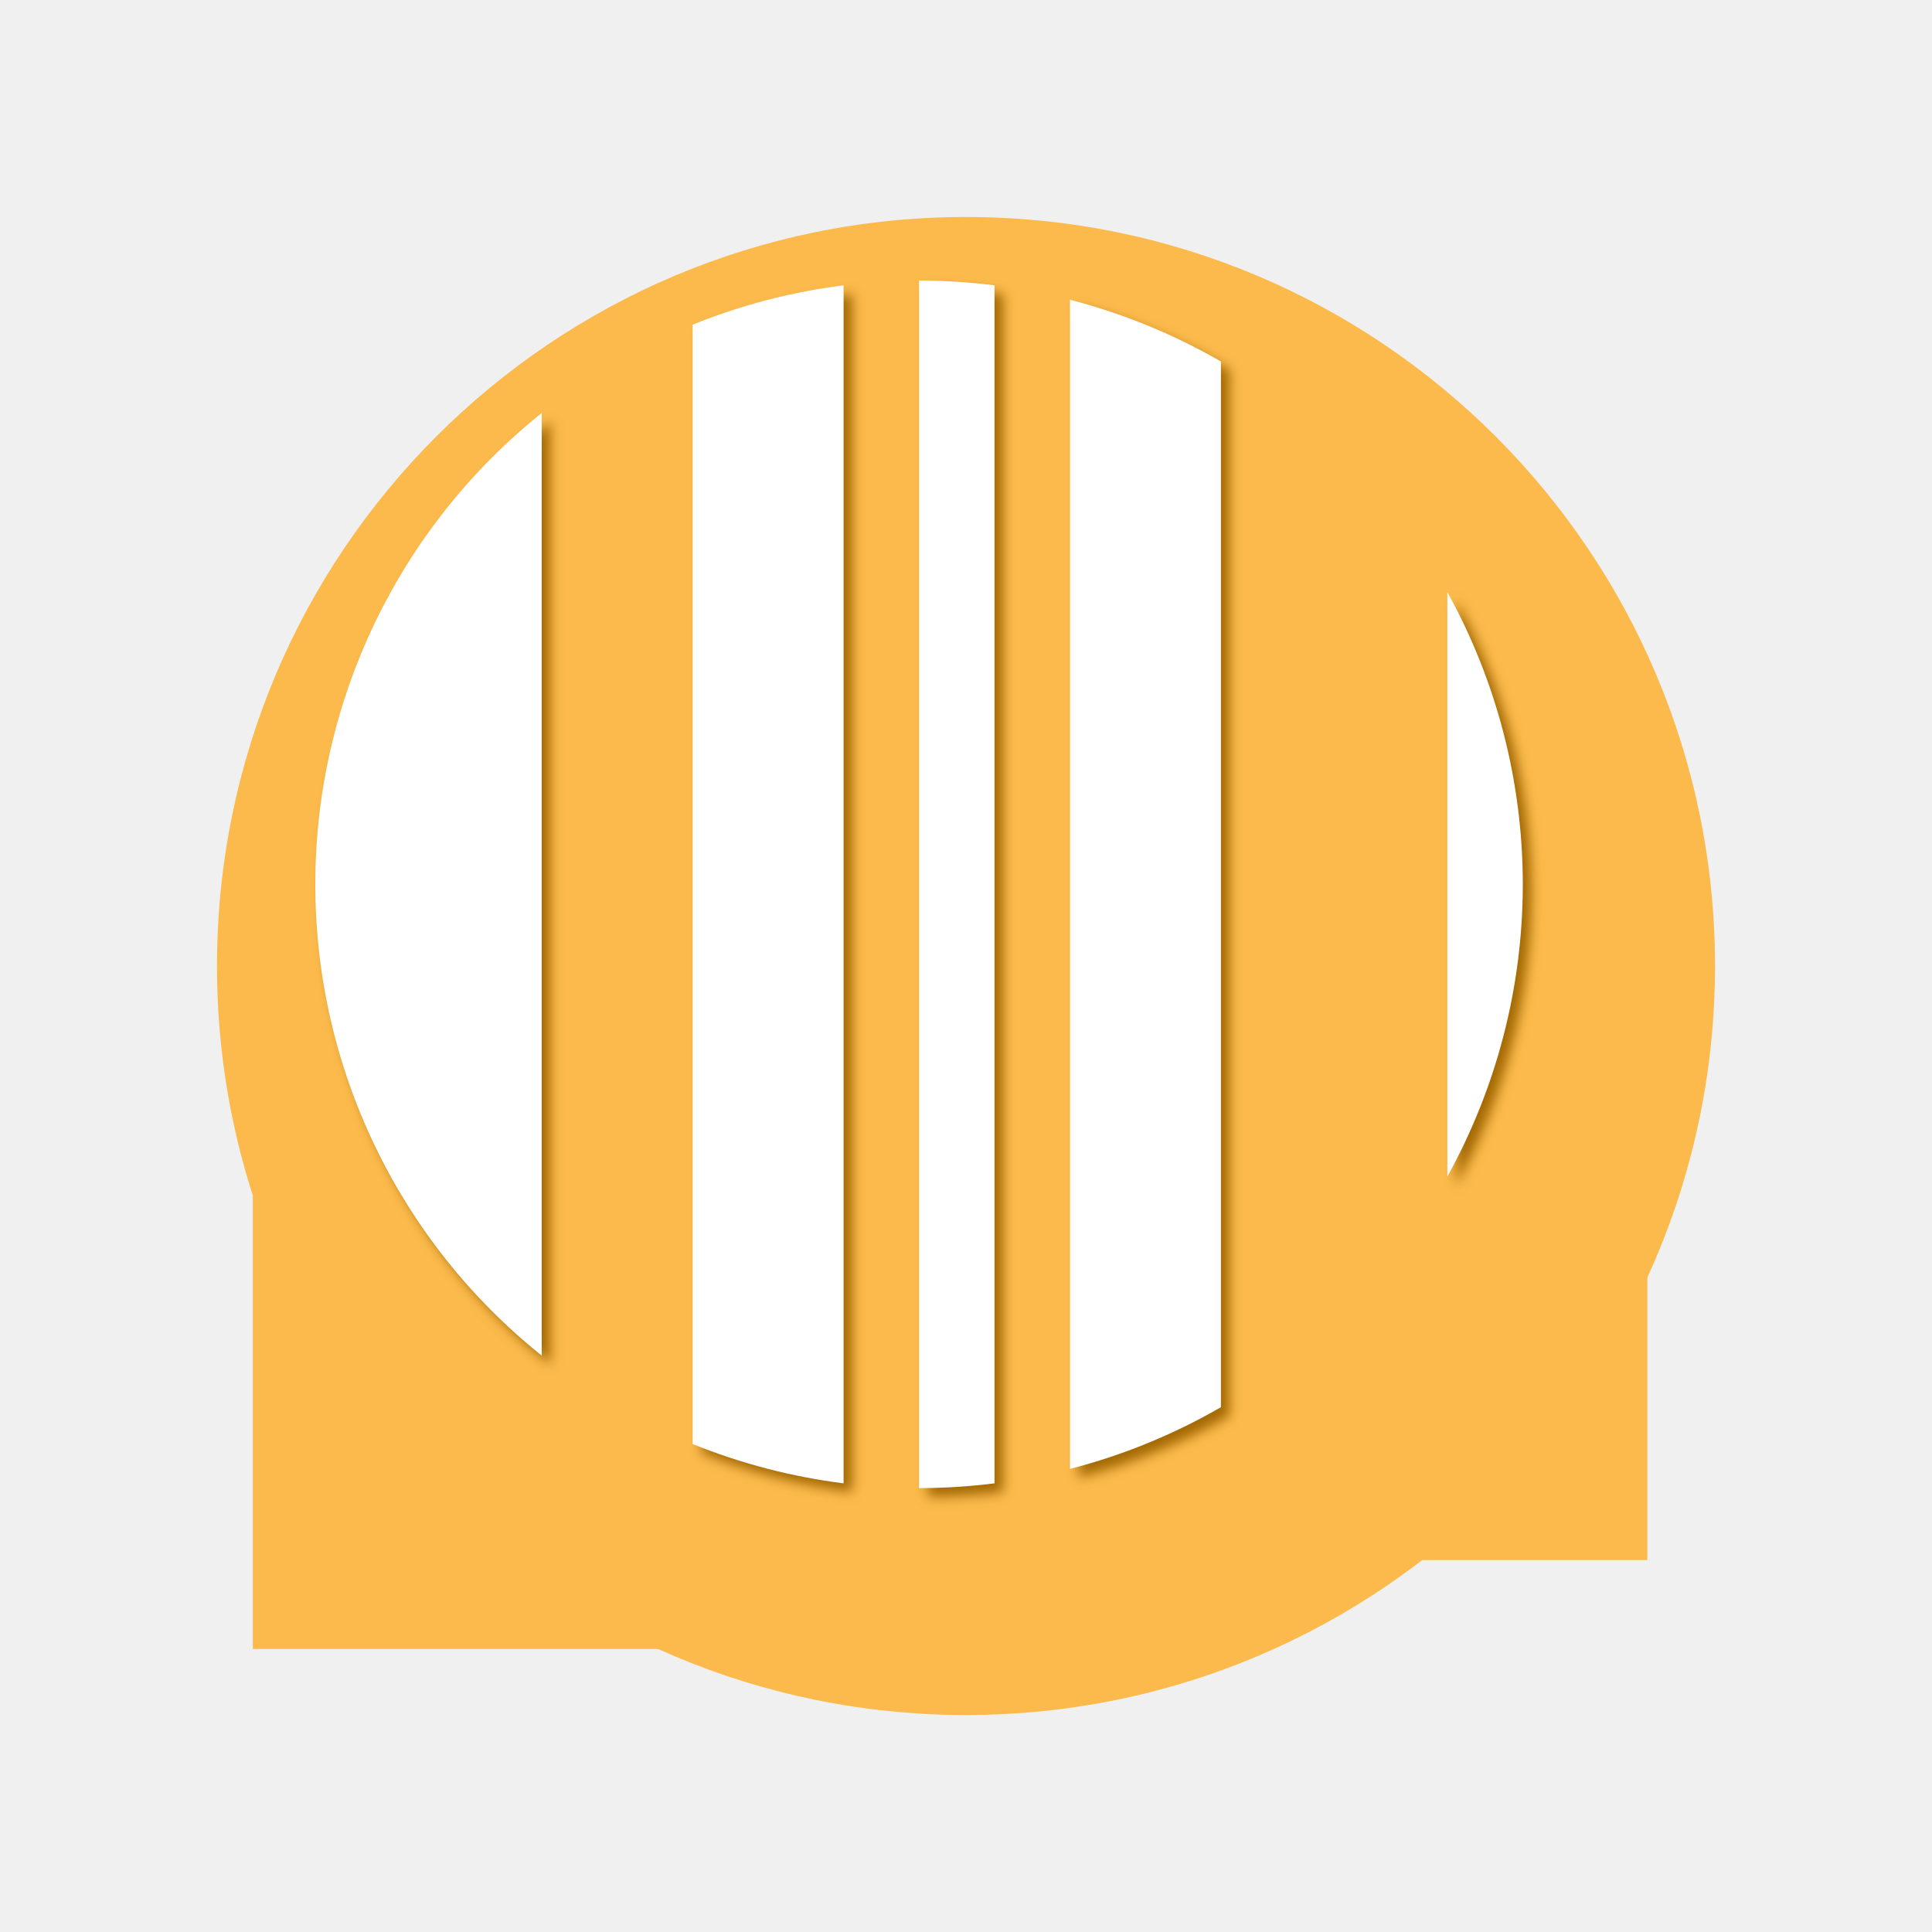
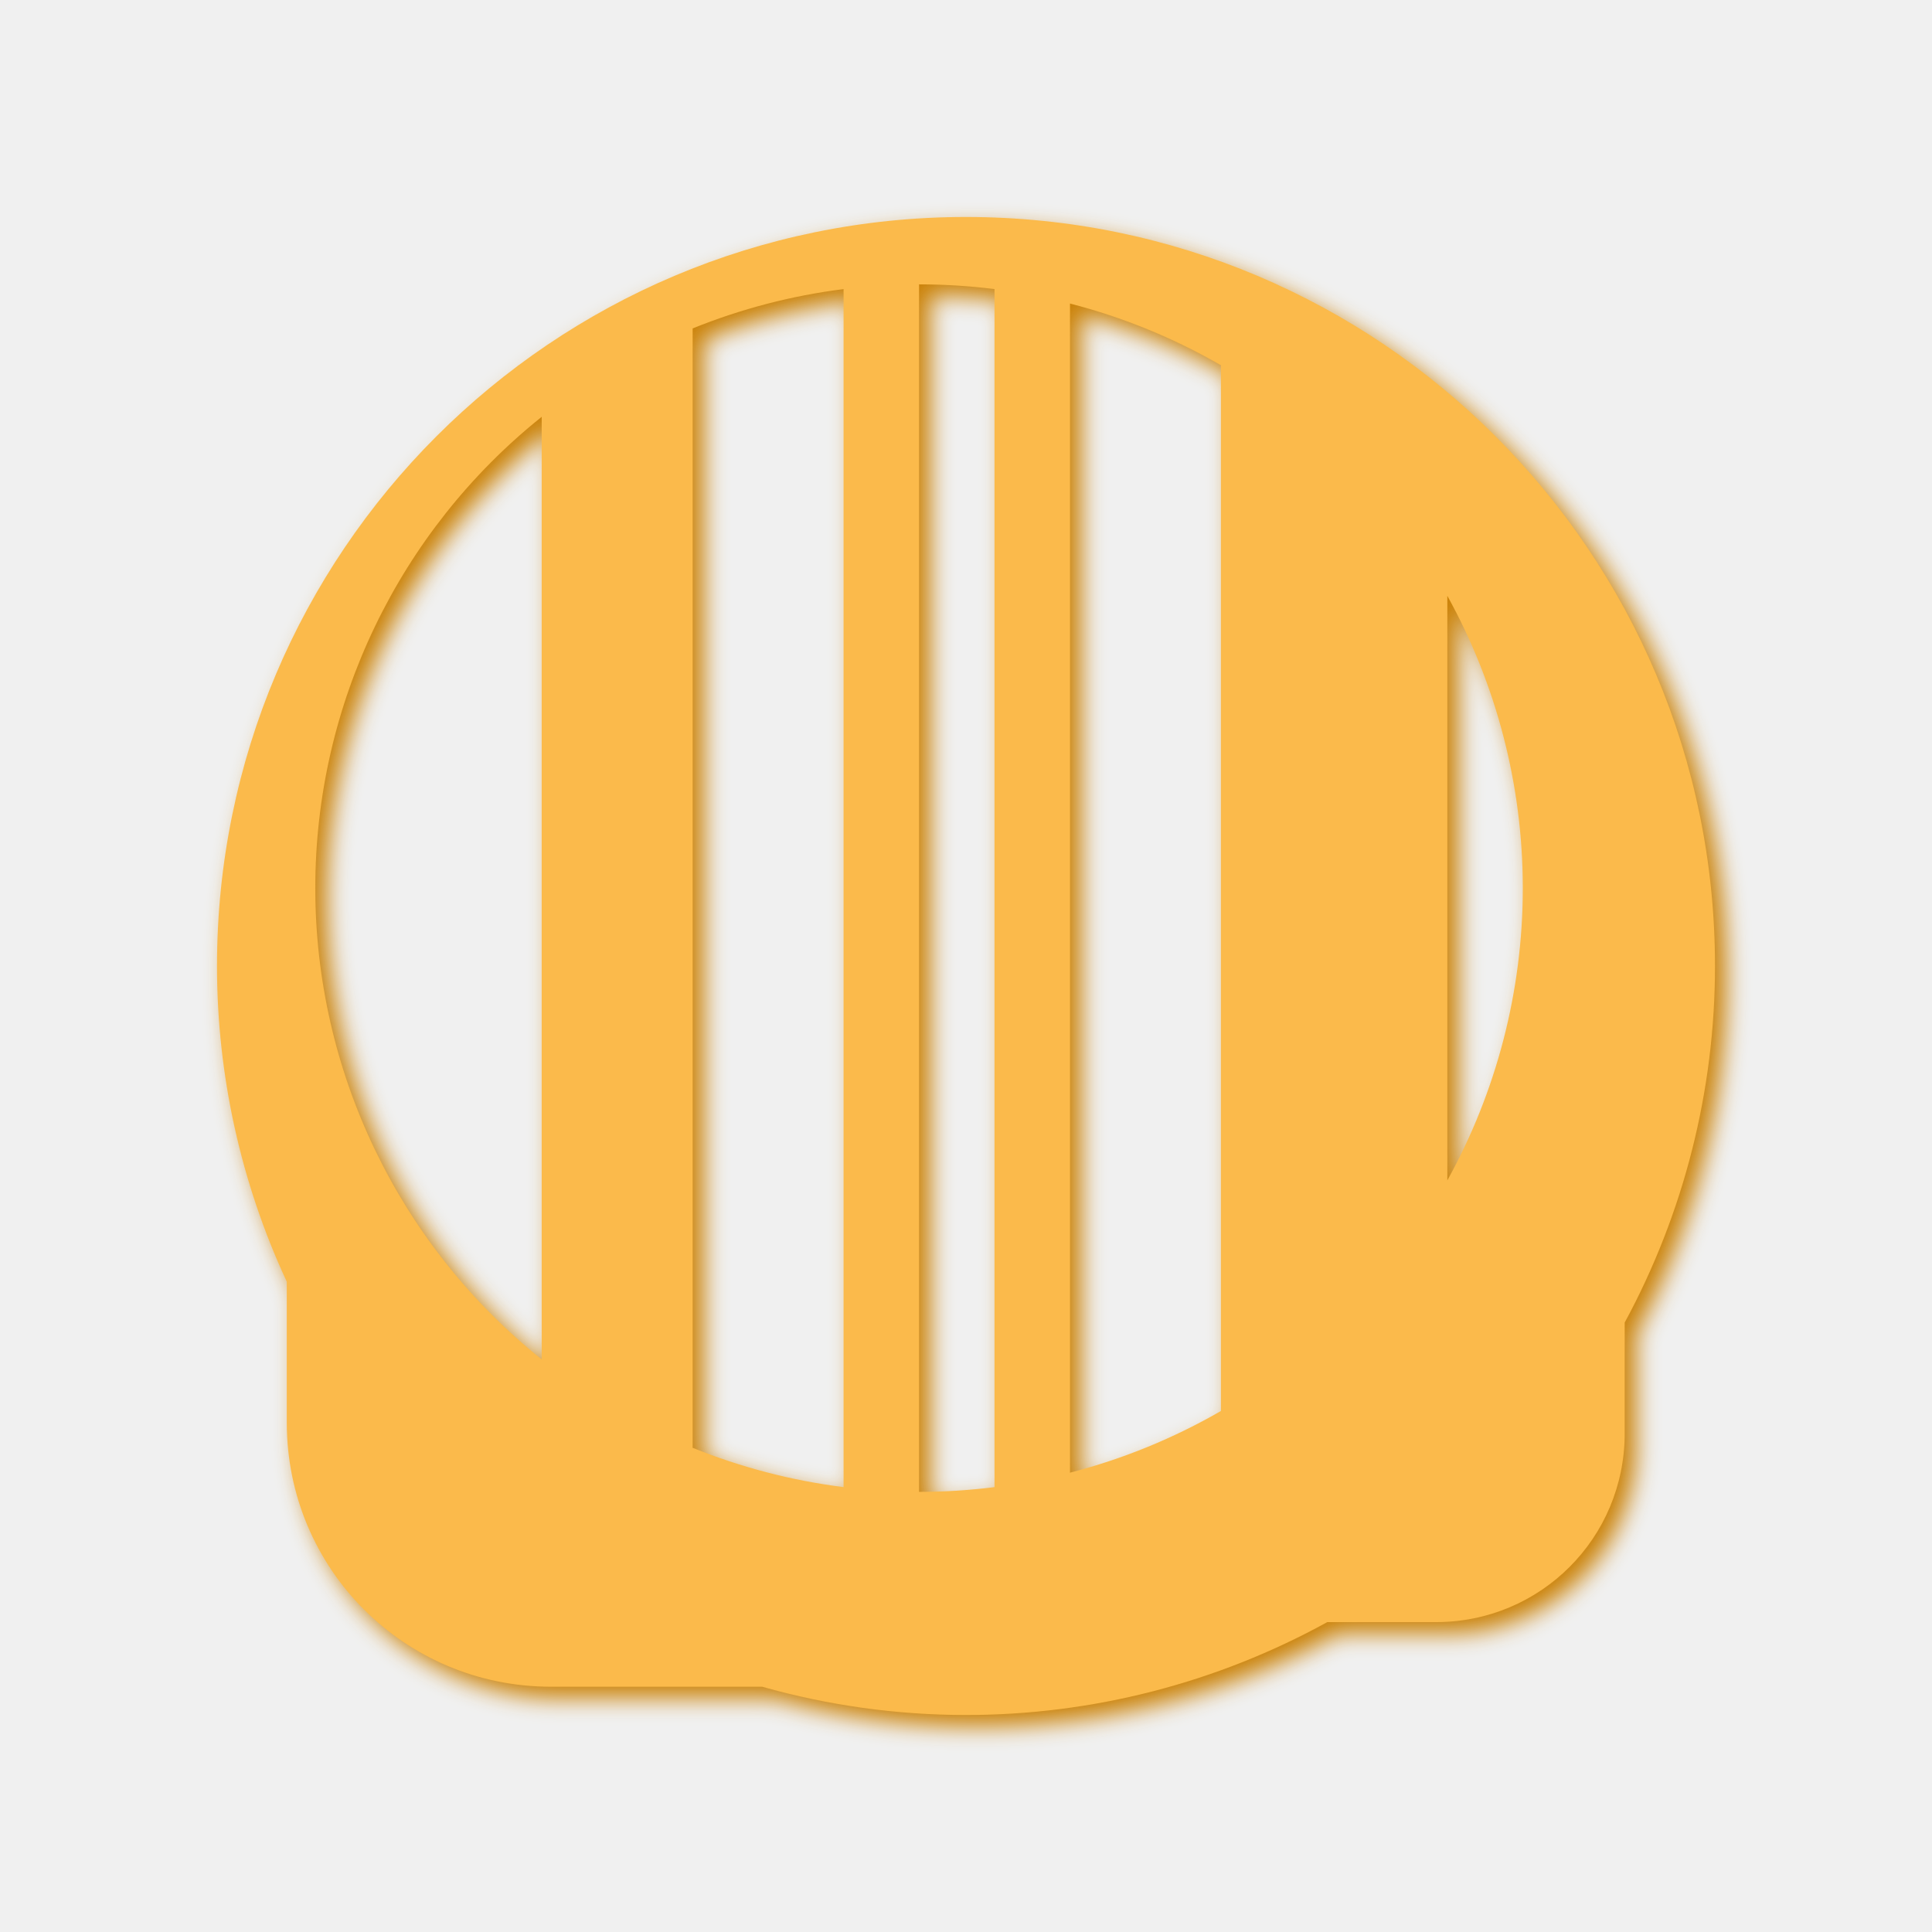
<svg xmlns="http://www.w3.org/2000/svg" xmlns:xlink="http://www.w3.org/1999/xlink" viewBox="0 0 1024 1024" role="img" aria-labelledby="title desc" version="1.1" id="svg14">
  <defs id="defs7">
    <linearGradient id="linearGradient17">
      <stop style="stop-color:#bbe7f8;stop-opacity:1;" offset="0.397" id="stop18" />
      <stop style="stop-color:#cbecfa;stop-opacity:0;" offset="0.934" id="stop19" />
    </linearGradient>
    <linearGradient id="top" x1="195.499" y1="393" x2="748.501" y2="393" gradientUnits="userSpaceOnUse" xlink:href="#linearGradient17" spreadMethod="pad">
      <stop stop-color="#42C6E6" id="stop1" offset="0.381" style="stop-color:#bce7f8;stop-opacity:0.965;" />
      <stop offset="1" stop-color="#08709B" id="stop2" />
    </linearGradient>
    <linearGradient id="bottom" x1="386" y1="481" x2="751" y2="816" gradientUnits="userSpaceOnUse">
      <stop stop-color="#0B6995" id="stop3" offset="0" style="stop-color:#ffffff;stop-opacity:1;" />
      <stop offset="1" stop-color="#06395F" id="stop4" />
    </linearGradient>
    <linearGradient id="link" x1="407" y1="591" x2="625" y2="404" gradientUnits="userSpaceOnUse">
      <stop stop-color="#D96422" id="stop5" />
      <stop offset=".55" stop-color="#F2942E" id="stop6" />
      <stop offset="1" stop-color="#FFD47B" id="stop7" />
    </linearGradient>
    <filter id="shadow" x="0" y="0" width="1" height="1">
      <feDropShadow dx="0" dy="25" stdDeviation="23" flood-color="#052F51" flood-opacity=".27" />
    </filter>
    <filter id="mask-powermask-path-effect33_inverse" style="color-interpolation-filters:sRGB" height="100" width="100" x="-50" y="-50">
      <feColorMatrix id="mask-powermask-path-effect33_primitive1" values="1" type="saturate" result="fbSourceGraphic" />
      <feColorMatrix id="mask-powermask-path-effect33_primitive2" values="-1 0 0 0 1 0 -1 0 0 1 0 0 -1 0 1 0 0 0 1 0 " in="fbSourceGraphic" />
    </filter>
    <filter id="mask-powermask-path-effect38_inverse" style="color-interpolation-filters:sRGB" height="100" width="100" x="-50" y="-50">
      <feColorMatrix id="mask-powermask-path-effect38_primitive1" values="1" type="saturate" result="fbSourceGraphic" />
      <feColorMatrix id="mask-powermask-path-effect38_primitive2" values="-1 0 0 0 1 0 -1 0 0 1 0 0 -1 0 1 0 0 0 1 0 " in="fbSourceGraphic" />
    </filter>
    <filter id="mask-powermask-path-effect63_inverse" style="color-interpolation-filters:sRGB" height="100" width="100" x="-50" y="-50">
      <feColorMatrix id="mask-powermask-path-effect63_primitive1" values="1" type="saturate" result="fbSourceGraphic" />
      <feColorMatrix id="mask-powermask-path-effect63_primitive2" values="-1 0 0 0 1 0 -1 0 0 1 0 0 -1 0 1 0 0 0 1 0 " in="fbSourceGraphic" />
    </filter>
    <filter style="color-interpolation-filters:sRGB;" id="filter294" x="-0.18" y="-0.023" width="1.475" height="1.061">
      <feFlood result="flood" in="SourceGraphic" flood-opacity="1" flood-color="rgb(164,105,4)" id="feFlood293" />
      <feGaussianBlur result="blur" in="SourceGraphic" stdDeviation="3" id="feGaussianBlur293" />
      <feOffset result="offset" in="blur" dx="4.6" dy="4.6" id="feOffset293" />
      <feComposite result="comp1" operator="in" in="flood" in2="offset" id="feComposite293" />
      <feComposite result="comp2" operator="over" in="SourceGraphic" in2="comp1" id="feComposite294" />
    </filter>
    <filter style="color-interpolation-filters:sRGB;" id="filter296" x="-0.09" y="-0.012" width="1.238" height="1.031">
      <feFlood result="flood" in="SourceGraphic" flood-opacity="1" flood-color="rgb(164,105,4)" id="feFlood294" />
      <feGaussianBlur result="blur" in="SourceGraphic" stdDeviation="3" id="feGaussianBlur294" />
      <feOffset result="offset" in="blur" dx="4.6" dy="4.6" id="feOffset294" />
      <feComposite result="comp1" operator="in" in="flood" in2="offset" id="feComposite295" />
      <feComposite result="comp2" operator="over" in="SourceGraphic" in2="comp1" id="feComposite296" />
    </filter>
    <filter style="color-interpolation-filters:sRGB;" id="filter298" x="-0.18" y="-0.011" width="1.475" height="1.03">
      <feFlood result="flood" in="SourceGraphic" flood-opacity="1" flood-color="rgb(164,105,4)" id="feFlood296" />
      <feGaussianBlur result="blur" in="SourceGraphic" stdDeviation="3" id="feGaussianBlur296" />
      <feOffset result="offset" in="blur" dx="4.6" dy="4.6" id="feOffset296" />
      <feComposite result="comp1" operator="in" in="flood" in2="offset" id="feComposite297" />
      <feComposite result="comp2" operator="over" in="SourceGraphic" in2="comp1" id="feComposite298" />
    </filter>
    <filter style="color-interpolation-filters:sRGB;" id="filter300" x="-0.09" y="-0.011" width="1.238" height="1.03">
      <feFlood result="flood" in="SourceGraphic" flood-opacity="1" flood-color="rgb(164,105,4)" id="feFlood298" />
      <feGaussianBlur result="blur" in="SourceGraphic" stdDeviation="3" id="feGaussianBlur298" />
      <feOffset result="offset" in="blur" dx="4.6" dy="4.6" id="feOffset298" />
      <feComposite result="comp1" operator="in" in="flood" in2="offset" id="feComposite299" />
      <feComposite result="comp2" operator="over" in="SourceGraphic" in2="comp1" id="feComposite300" />
    </filter>
    <filter style="color-interpolation-filters:sRGB;" id="filter302" x="-0.06" y="-0.014" width="1.158" height="1.038">
      <feFlood result="flood" in="SourceGraphic" flood-opacity="1" flood-color="rgb(164,105,4)" id="feFlood300" />
      <feGaussianBlur result="blur" in="SourceGraphic" stdDeviation="3" id="feGaussianBlur300" />
      <feOffset result="offset" in="blur" dx="4.6" dy="4.6" id="feOffset300" />
      <feComposite result="comp1" operator="in" in="flood" in2="offset" id="feComposite301" />
      <feComposite result="comp2" operator="over" in="SourceGraphic" in2="comp1" id="feComposite302" />
    </filter>
+     <filter style="color-interpolation-filters:sRGB;" id="filter16" x="-0.011" y="-0.011" width="1.027" height="1.027">
+       <feColorMatrix values="0 0 0 0 0 0 0 0 0 0 0 0 0 0 0 0.21 0.72 0.07 0 0 " result="result1" id="feColorMatrix11" />
+       <feColorMatrix values="1 0 0 0 0 0 1 0 0 0 0 0 1 0 0 0 0 0 2 0 " result="result9" id="feColorMatrix12" />
+       <feComposite in2="result9" in="SourceGraphic" operator="in" result="result4" id="feComposite12" />
+       <feFlood result="result2" flood-color="rgb(0,0,0)" id="feFlood12" />
+       <feComposite in2="result9" operator="in" result="result10" id="feComposite13" />
+       <feComposite in2="result4" operator="atop" id="feComposite14" />
+       <feGaussianBlur stdDeviation="3" result="result8" id="feGaussianBlur14" />
+       <feOffset dx="3" dy="3" result="result3" in="result8" id="feOffset14" />
+       <feFlood flood-opacity="1" flood-color="rgb(219,173,62)" result="result5" id="feFlood14" />
+       <feMerge result="result6" id="feMerge16">
+         <feMergeNode in="result5" id="feMergeNode14" />
+         <feMergeNode in="result3" id="feMergeNode15" />
+         <feMergeNode in="result4" id="feMergeNode16" />
+       </feMerge>
+       <feComposite in2="SourceGraphic" operator="in" result="result7" id="feComposite16" />
+     </filter>
+     <filter style="color-interpolation-filters:sRGB;" id="filter17" x="-0.015" y="-0.015" width="1.038" height="1.038">
+       <feGaussianBlur result="result0" in="SourceAlpha" stdDeviation="4" id="feGaussianBlur16" />
+       <feOffset dx="5" dy="5" result="result4" id="feOffset16" />
+       <feComposite in="SourceGraphic" in2="result4" operator="xor" result="result3" id="feComposite17" />
+     </filter>
+     <filter style="color-interpolation-filters:sRGB;" id="filter19" x="-0.019" y="-0.019" width="1.038" height="1.038">
+       <feMorphology result="result1" in="SourceAlpha" operator="dilate" radius="3.6" id="feMorphology17" />
+       <feGaussianBlur stdDeviation="3.6" in="result1" result="result0" id="feGaussianBlur17" />
+       <feDiffuseLighting surfaceScale="-5" id="feDiffuseLighting17">
+         <feDistantLight elevation="45" azimuth="225" id="feDistantLight17" />
+       </feDiffuseLighting>
+       <feComposite in2="result0" operator="in" result="result91" id="feComposite18" />
+       <feComposite in="SourceGraphic" in2="result91" id="feComposite19" />
+     </filter>
+     <filter width="1.003" height="1.003" y="-0.002" x="-0.002" style="color-interpolation-filters:sRGB;" id="filter20">
+       <feGaussianBlur stdDeviation="0.01" result="result1" id="feGaussianBlur19" />
+       <feBlend in2="result1" result="fbSourceGraphic" mode="multiply" id="feBlend19" />
+       <feTurbulence baseFrequency="0.8" type="fractalNoise" seed="0" numOctaves="3" result="result3" id="feTurbulence19" />
+       <feDisplacementMap in="fbSourceGraphic" xChannelSelector="R" yChannelSelector="G" scale="50" result="result2" in2="result3" id="feDisplacementMap19" />
+       <feMorphology radius="1" operator="dilate" result="result4" id="feMorphology19" />
+       <feBlend mode="screen" in2="result2" id="feBlend20" />
+     </filter>
+     <filter style="color-interpolation-filters:sRGB;" id="filter66" x="-0.022" y="-0.022" width="1.054" height="1.054">
+       <feFlood result="flood" in="SourceGraphic" flood-opacity="1" flood-color="rgb(213,136,5)" id="feFlood65" />
+       <feGaussianBlur result="blur" in="SourceGraphic" stdDeviation="6" id="feGaussianBlur65" />
+       <feOffset result="offset" in="blur" dx="6" dy="6" id="feOffset65" />
+       <feComposite result="comp1" operator="in" in="flood" in2="offset" id="feComposite65" />
+       <feComposite result="comp2" operator="over" in="SourceGraphic" in2="comp1" id="feComposite66" />
+     </filter>
+     <filter style="color-interpolation-filters:sRGB;" id="filter90" x="-0.014" y="-0.014" width="1.034" height="1.034">
+       <feFlood result="flood" in="SourceGraphic" flood-opacity="0.988" flood-color="rgb(201,128,4)" id="feFlood89" />
+       <feGaussianBlur result="blur" in="SourceGraphic" stdDeviation="6" id="feGaussianBlur89" />
+       <feOffset result="offset" in="blur" dx="6" dy="6" id="feOffset89" />
+       <feComposite result="comp1" operator="out" in="flood" in2="offset" id="feComposite89" />
+       <feComposite result="comp2" operator="atop" in="comp1" in2="SourceGraphic" id="feComposite90" />
+     </filter>
+     <filter style="color-interpolation-filters:sRGB;" id="filter121" x="-0.018" y="-0.018" width="1.044" height="1.044">
+       <feFlood result="flood" in="SourceGraphic" flood-opacity="1" flood-color="rgb(203,129,5)" id="feFlood120" />
+       <feGaussianBlur result="blur" in="SourceGraphic" stdDeviation="6" id="feGaussianBlur120" />
+       <feOffset result="offset" in="blur" dx="6" dy="6" id="feOffset120" />
+       <feComposite result="comp1" operator="in" in="flood" in2="offset" id="feComposite120" />
+       <feComposite result="comp2" operator="over" in="SourceGraphic" in2="comp1" id="feComposite121" />
+     </filter>
  </defs>
-   <circle style="display:inline;fill:#fbba4b;fill-opacity:1;stroke:none;stroke-width:6.022;stroke-opacity:1" id="path21" cx="512" cy="512" r="396.989" />
-   <rect style="fill:#fbba4b;fill-opacity:1;stroke:none;stroke-width:0;stroke-dasharray:none;stroke-opacity:1" id="rect72" width="296.875" height="271.875" x="576.25" y="555" />
-   <rect style="fill:#fbba4b;fill-opacity:1;stroke:none;stroke-width:0;stroke-dasharray:none;stroke-opacity:1" id="rect72-9" width="400" height="400" x="134" y="474" />
-   <path style="fill:#ffffff;fill-opacity:1;stroke:#ffffff;stroke-width:0;stroke-dasharray:none;stroke-opacity:1;filter:url(#filter294)" d="m 767.115,313.797 v 309.842 a 320,320 0 0 0 40,-154.221 320,320 0 0 0 0,-0.701 320,320 0 0 0 0,-0.699 320,320 0 0 0 -40,-154.221 z" id="path76" />
-   <path style="fill:#ffffff;fill-opacity:1;stroke:#ffffff;stroke-width:0;stroke-dasharray:none;stroke-opacity:1;filter:url(#filter302)" d="m 287.115,218.918 a 320,320 0 0 0 -120,249.799 320,320 0 0 0 120,249.799 z" id="path75" />
-   <path style="fill:#ffffff;fill-opacity:1;stroke:#ffffff;stroke-width:0;stroke-dasharray:none;stroke-opacity:1;filter:url(#filter296)" d="m 567.115,158.879 v 619.678 a 320,320 0 0 0 80,-32.711 V 191.588 a 320,320 0 0 0 -80,-32.709 z" id="path74" />
-   <path style="fill:#ffffff;fill-opacity:1;stroke:#ffffff;stroke-width:0;stroke-dasharray:none;stroke-opacity:1;filter:url(#filter300)" d="m 447.115,151.227 a 320,320 0 0 0 -80,20.844 v 593.295 a 320,320 0 0 0 80,20.842 z" id="path73" />
-   <path style="fill:#ffffff;fill-opacity:1;stroke:#ffffff;stroke-width:0;stroke-dasharray:none;stroke-opacity:1;filter:url(#filter298)" d="m 487.115,148.717 v 640 a 320,320 0 0 0 0.559,0 320,320 0 0 0 39.441,-2.51 V 151.227 a 320,320 0 0 0 -40,-2.51 z" id="path21-9" />
+   <g id="layer2" style="display:none">
+     <circle style="display:inline;fill:#ffffff;fill-opacity:1;stroke:#ffffff;stroke-width:6.022;stroke-opacity:1" id="circle59" cx="512" cy="512" r="396.989" />
+     <rect style="display:inline;fill:#ffffff;fill-opacity:1;stroke:none;stroke-width:0;stroke-dasharray:none;stroke-opacity:1" id="rect59" width="296.875" height="271.875" x="564.25" y="587.875" ry="100" rx="100" />
+     <rect style="display:inline;fill:#ffffff;fill-opacity:1;stroke:none;stroke-width:0;stroke-dasharray:none;stroke-opacity:1" id="rect60" width="400" height="400" x="152" y="494" ry="140" rx="140" />
+     <rect style="fill:#fbba4b;fill-opacity:1;stroke:none;stroke-width:0;stroke-dasharray:none;stroke-opacity:1" id="rect61" width="1024" height="1024" x="0" y="0" />
+     <path id="path90" style="display:inline;fill:#fbba4b;fill-opacity:1;stroke:#ffffff;stroke-width:0;stroke-dasharray:none;stroke-opacity:1;filter:url(#filter66)" d="m 487.115,150.717 v 640 a 320,320 0 0 0 0.559,0 320,320 0 0 0 39.441,-2.51 V 153.227 a 320,320 0 0 0 -40,-2.51 z m -40,2.51 a 320,320 0 0 0 -80,20.844 v 593.295 a 320,320 0 0 0 80,20.842 z m 120,7.652 v 619.678 a 320,320 0 0 0 80,-32.711 V 193.588 a 320,320 0 0 0 -80,-32.709 z m -280,60.039 a 320,320 0 0 0 -120,249.799 320,320 0 0 0 120,249.799 z m 480,94.879 v 309.842 a 320,320 0 0 0 40,-154.221 320,320 0 0 0 0,-0.701 320,320 0 0 0 0,-0.699 320,320 0 0 0 -40,-154.221 z" />
+   </g>
+   <path id="circle92" style="display:inline;fill:#fbba4b;fill-opacity:1;stroke:none;stroke-width:6.022;stroke-opacity:1;filter:url(#filter121)" d="M 512 115.012 A 396.989 396.989 0 0 0 115.012 512 A 396.989 396.989 0 0 0 152 679.332 L 152 754 C 152 831.56 214.44 894 292 894 L 403.943 894 A 396.989 396.989 0 0 0 512 908.988 A 396.989 396.989 0 0 0 703.494 859.75 L 761.125 859.75 C 816.525 859.75 861.125 815.15 861.125 759.75 L 861.125 700.977 A 396.989 396.989 0 0 0 908.988 512 A 396.989 396.989 0 0 0 512 115.012 z M 487.115 150.717 A 320 320 0 0 1 527.115 153.227 L 527.115 788.207 A 320 320 0 0 1 487.674 790.717 A 320 320 0 0 1 487.115 790.717 L 487.115 150.717 z M 447.115 153.227 L 447.115 788.207 A 320 320 0 0 1 367.115 767.365 L 367.115 174.07 A 320 320 0 0 1 447.115 153.227 z M 567.115 160.879 A 320 320 0 0 1 647.115 193.588 L 647.115 747.846 A 320 320 0 0 1 567.115 780.557 L 567.115 160.879 z M 287.115 220.918 L 287.115 720.516 A 320 320 0 0 1 167.115 470.717 A 320 320 0 0 1 287.115 220.918 z M 767.115 315.797 A 320 320 0 0 1 807.115 470.018 A 320 320 0 0 1 807.115 470.717 A 320 320 0 0 1 807.115 471.418 A 320 320 0 0 1 767.115 625.639 L 767.115 315.797 z " />
</svg>
